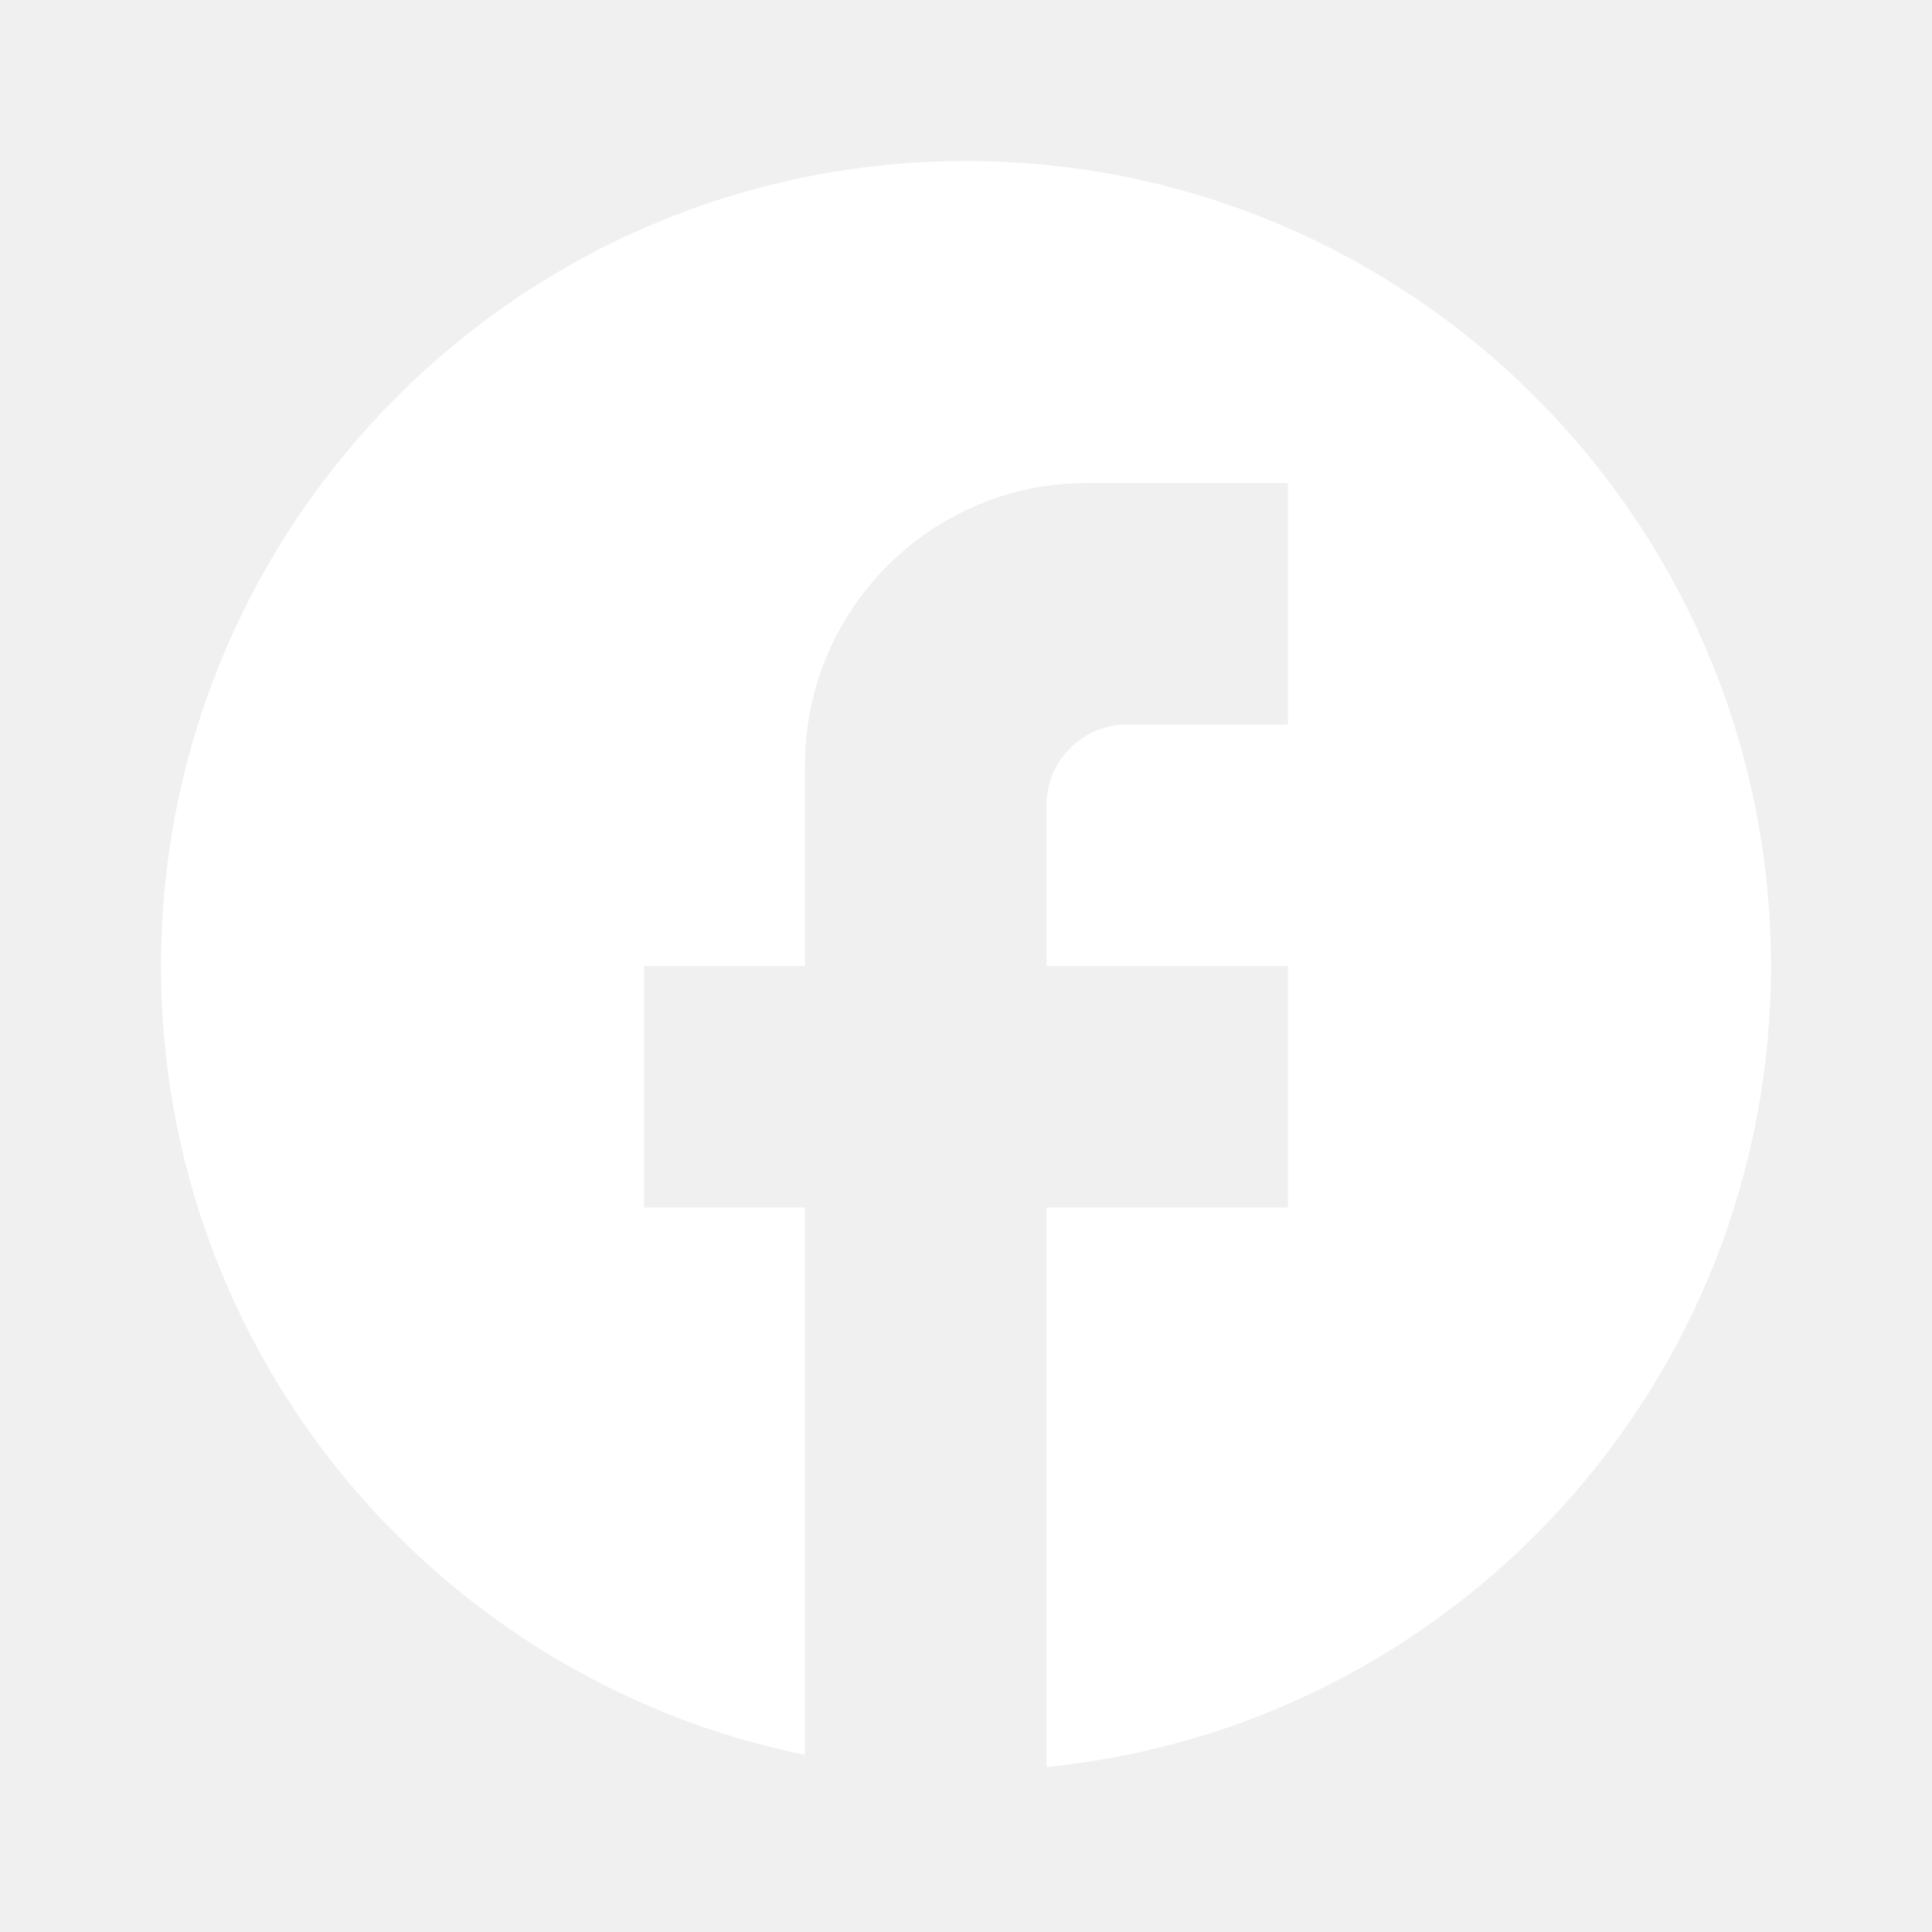
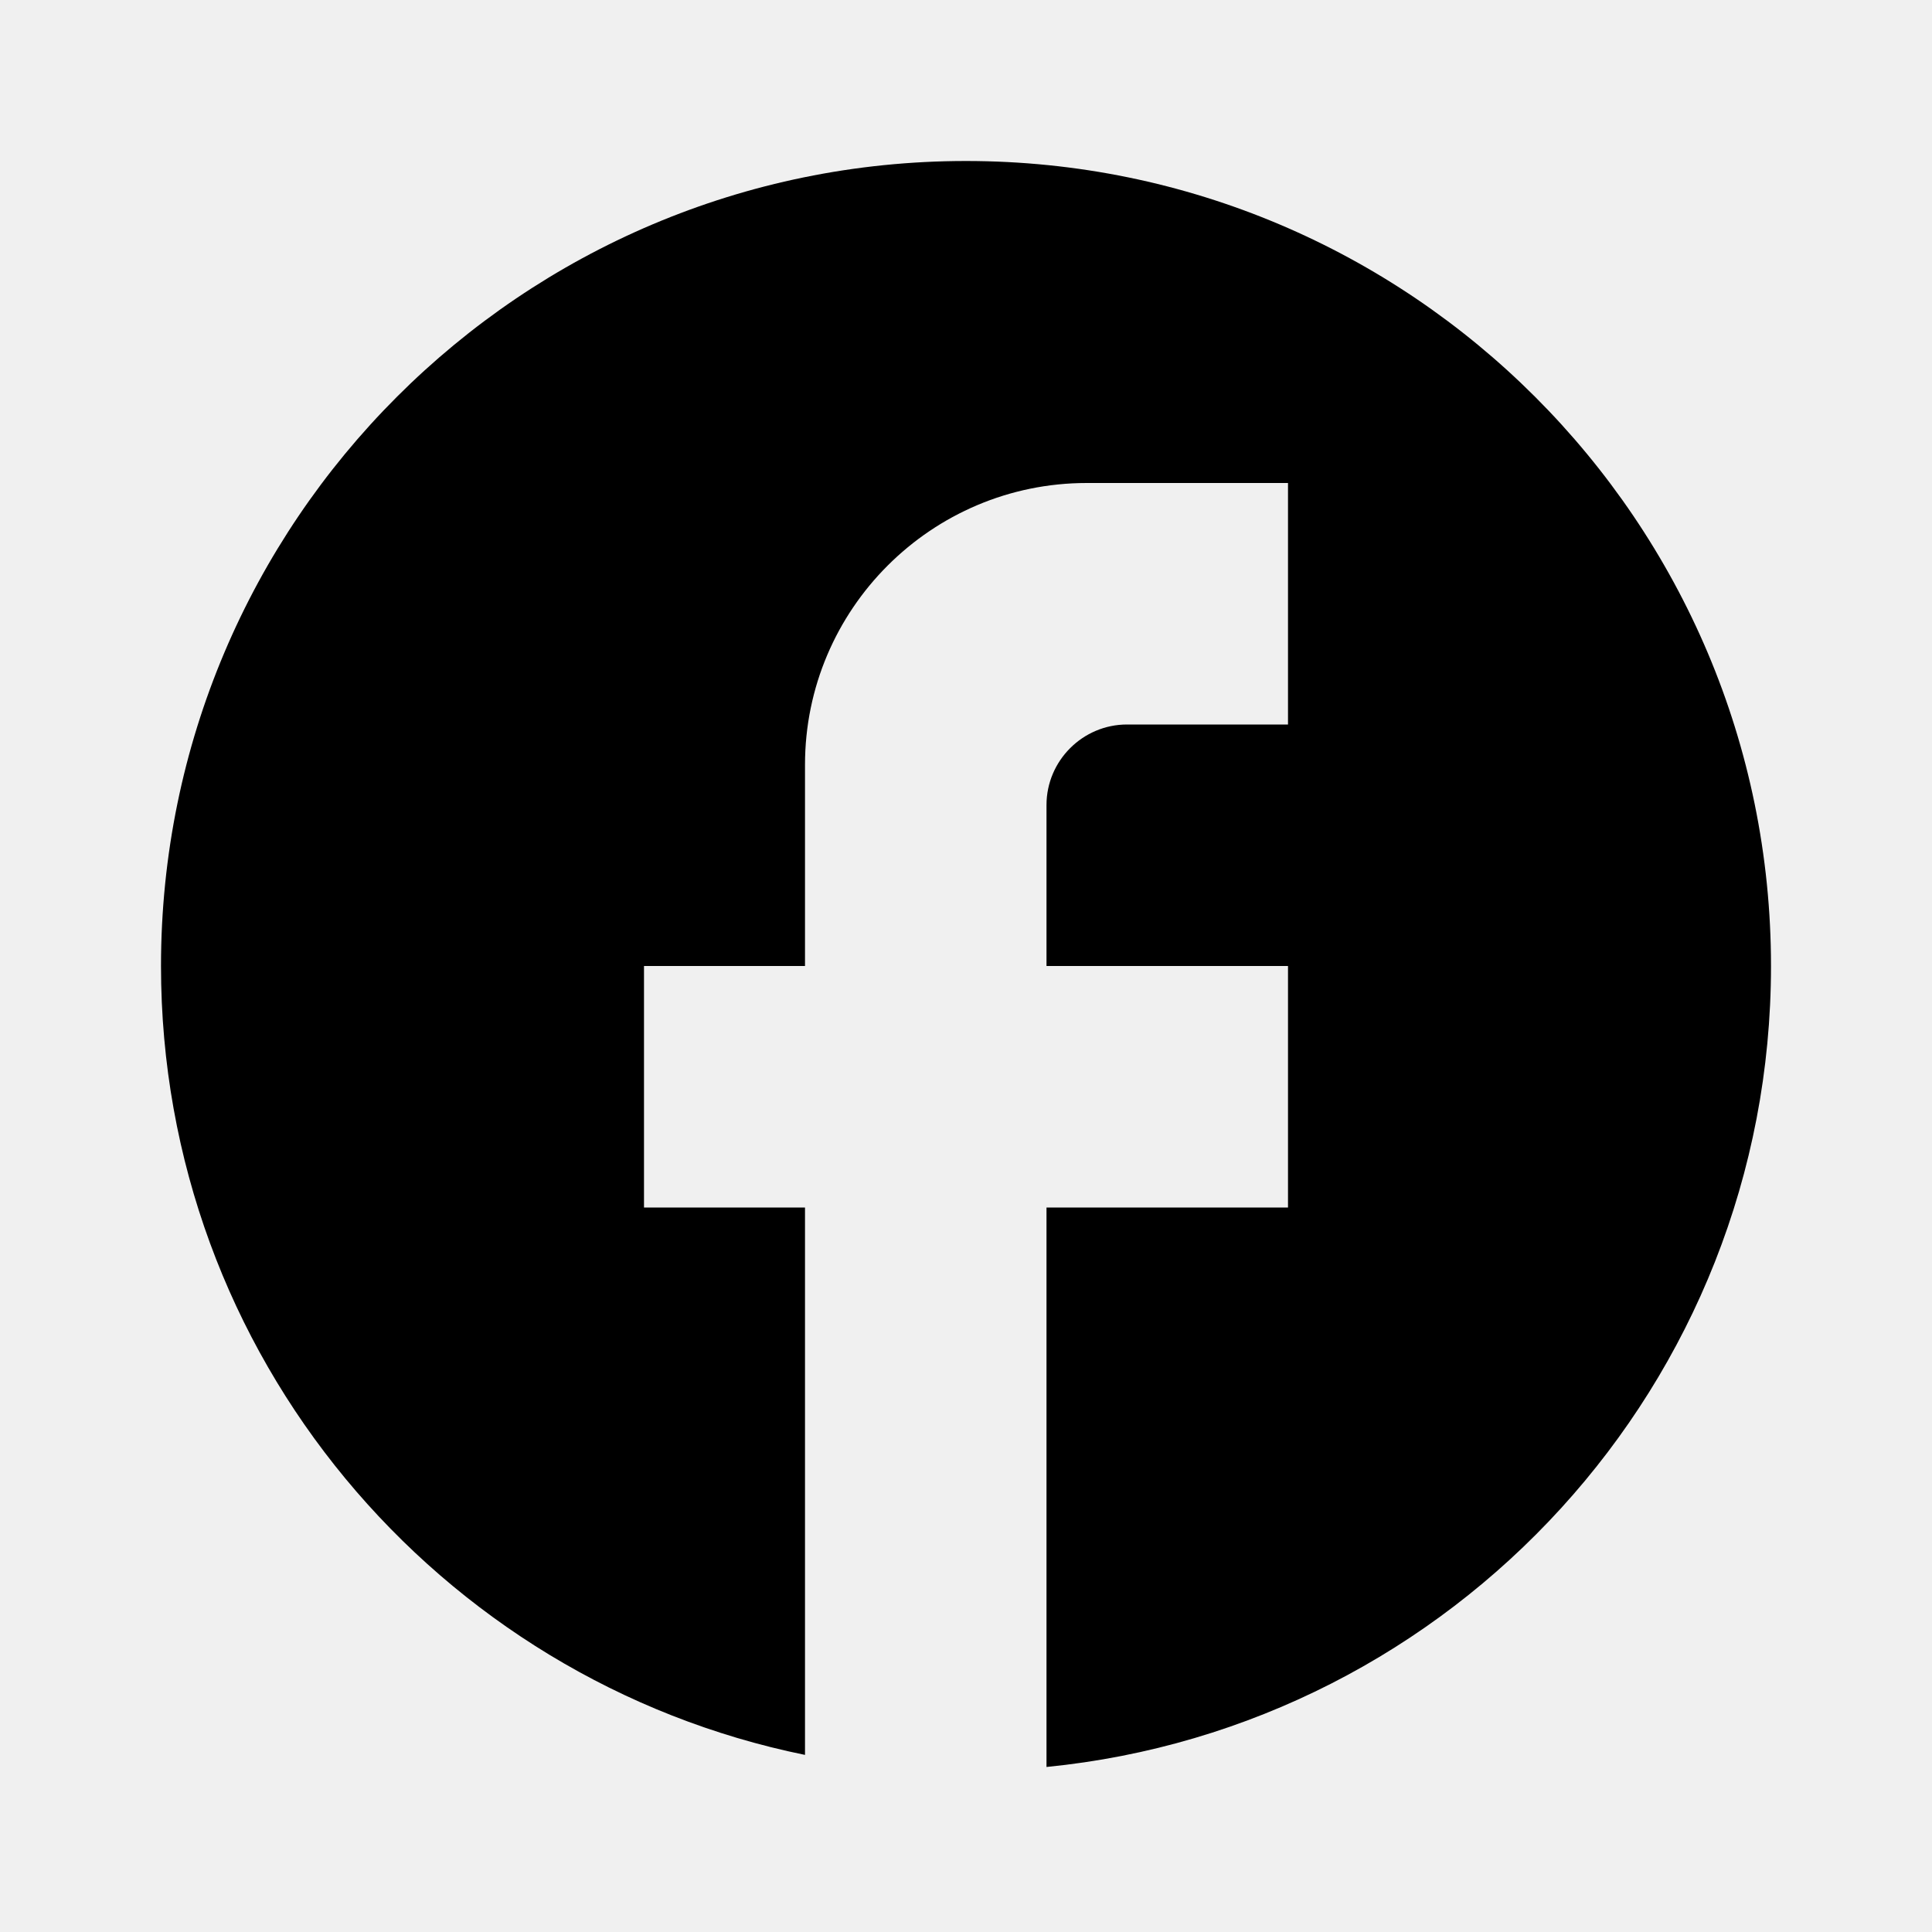
<svg xmlns="http://www.w3.org/2000/svg" width="48" height="48" viewBox="0 0 24 24">
-   <path fill="#fff" d="M22 12c0-5.52-4.48-10-10-10S2 6.48 2 12c0 4.84 3.44 8.87 8 9.8V15H8v-3h2V9.5C10 7.57 11.57 6 13.5 6H16v3h-2c-.55 0-1 .45-1 1v2h3v3h-3v6.95c5.05-.5 9-4.76 9-9.95" />
+   <path fill="#000" d="M22 12c0-5.52-4.48-10-10-10S2 6.48 2 12c0 4.84 3.44 8.87 8 9.8V15H8v-3h2V9.5C10 7.57 11.57 6 13.5 6H16v3h-2c-.55 0-1 .45-1 1v2h3v3h-3v6.95c5.05-.5 9-4.76 9-9.95" />
</svg>
